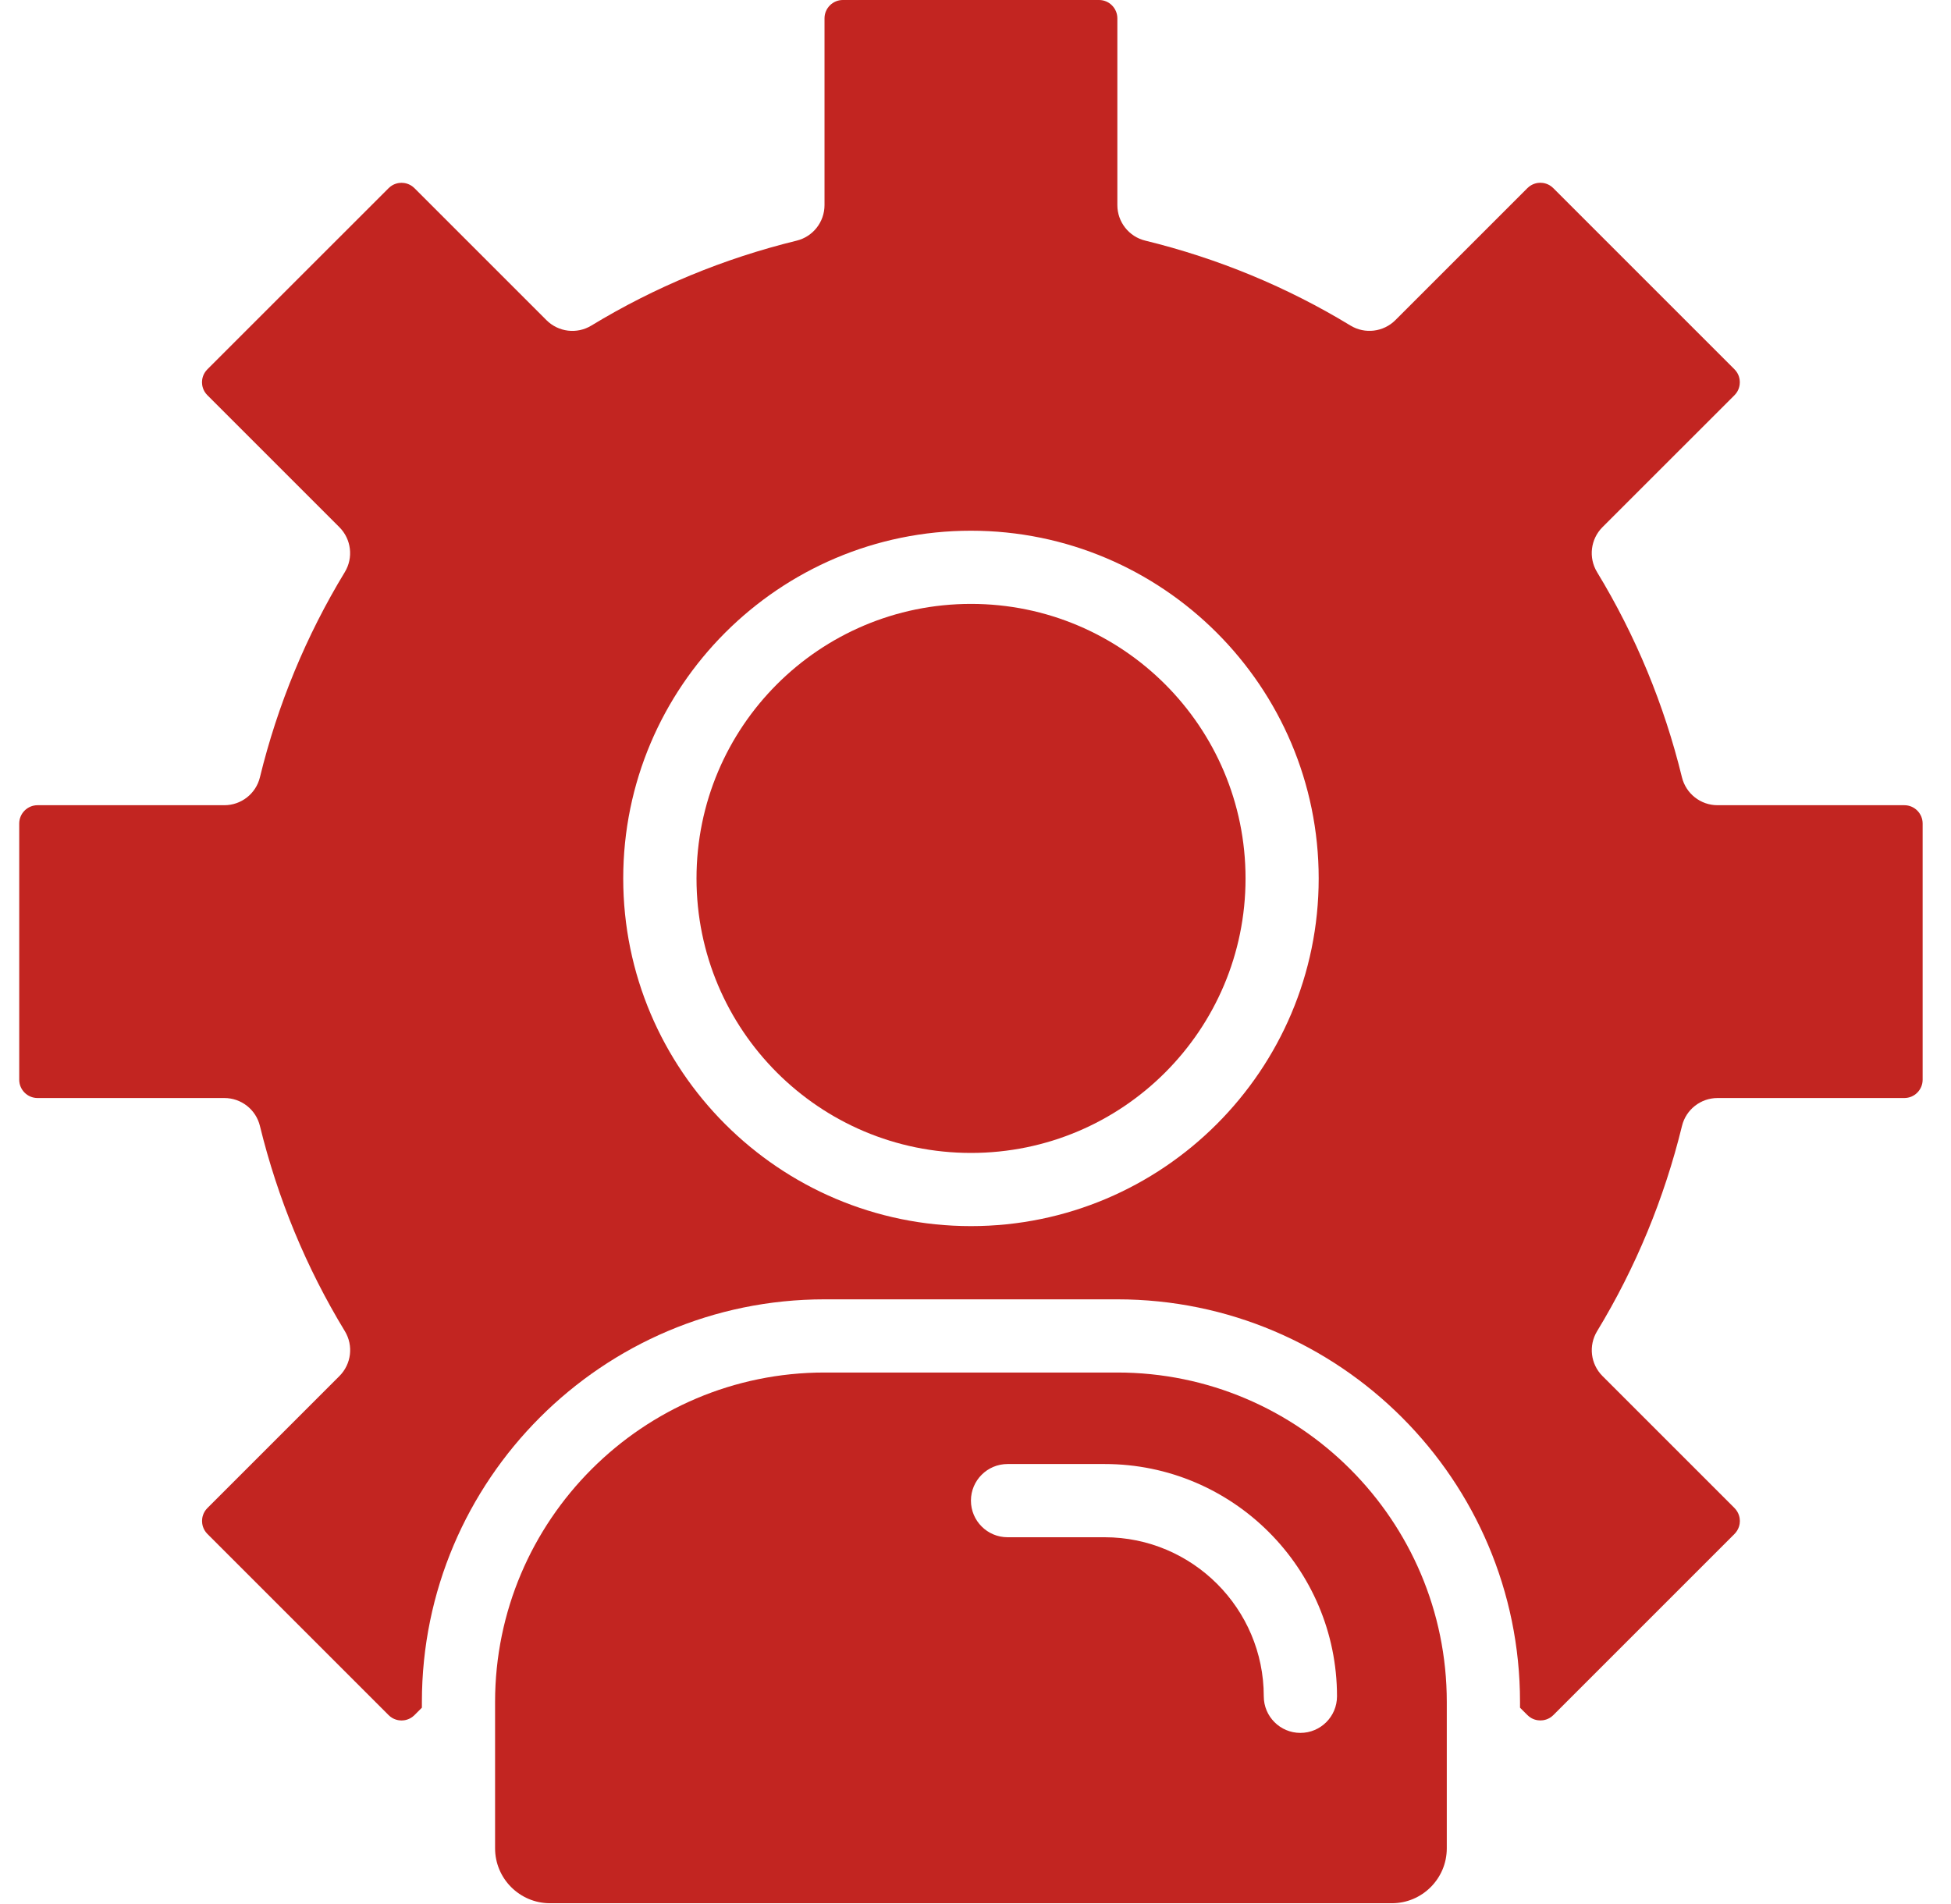
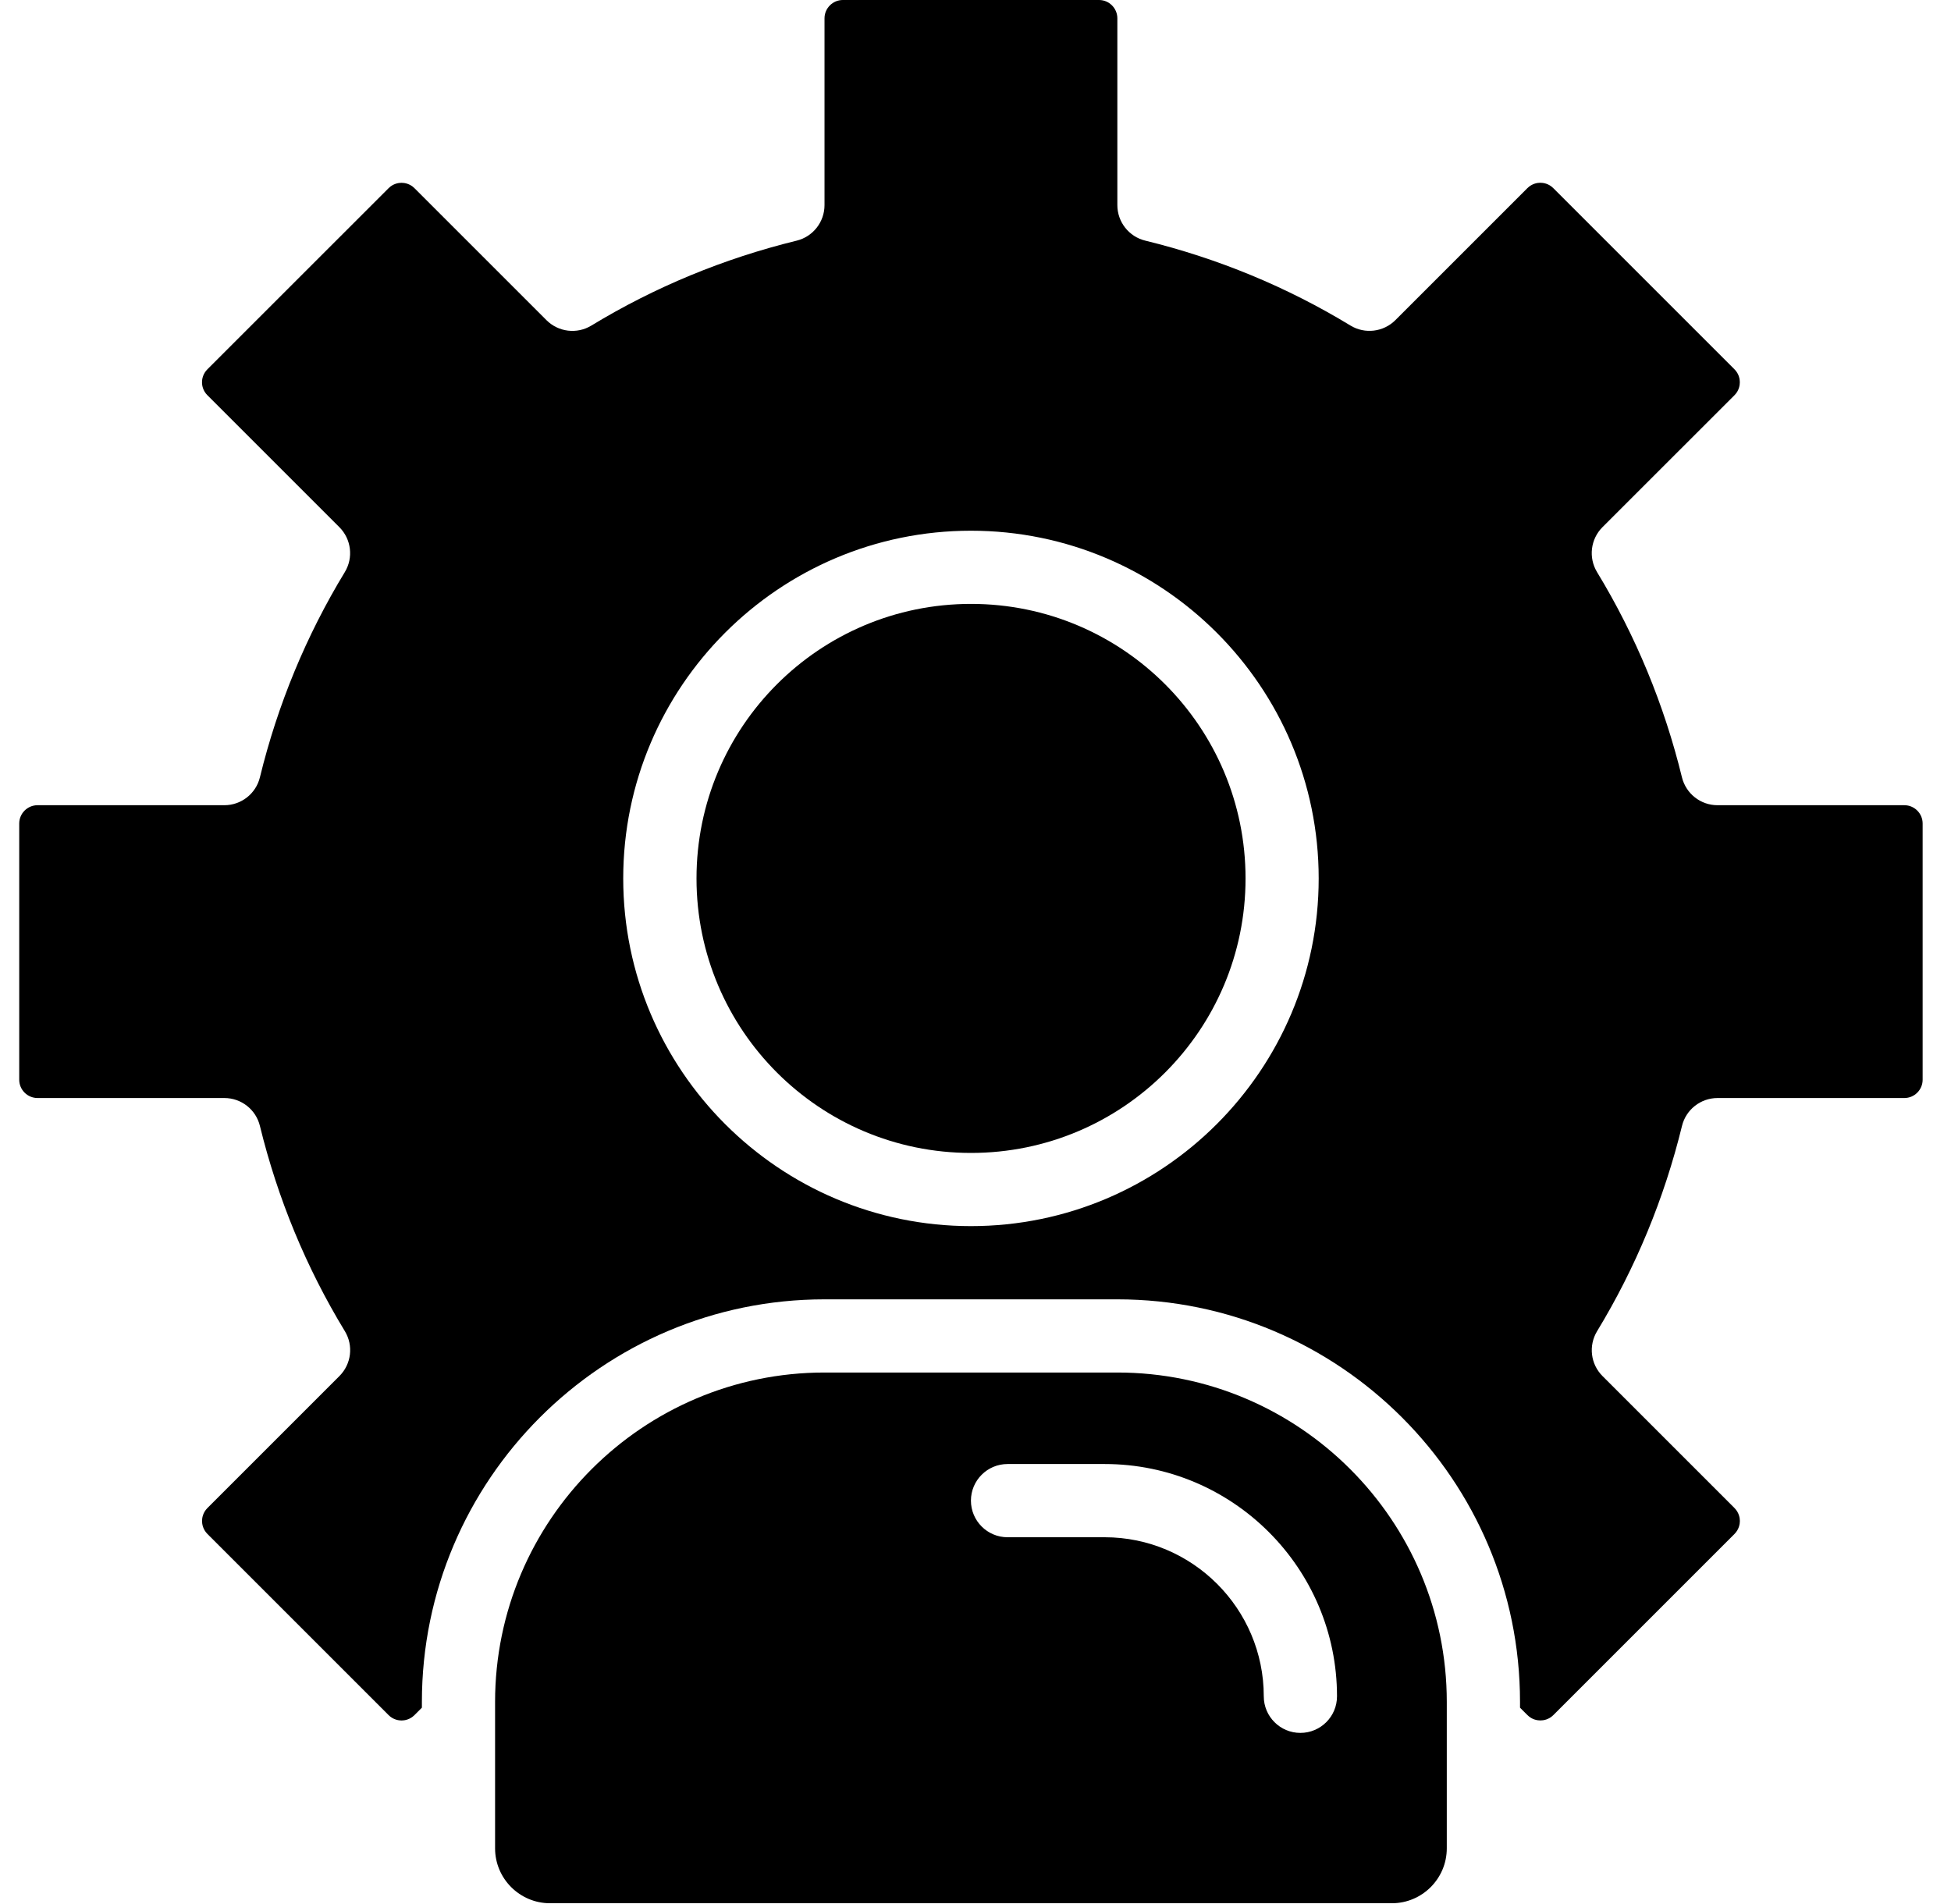
- <svg xmlns="http://www.w3.org/2000/svg" width="41" height="40" viewBox="0 0 41 40" fill="none">
-   <path d="M17.327 27.308H23.481C28.147 27.308 31.943 31.104 31.943 35.769V35.89L32.099 36.046C32.197 36.144 32.311 36.158 32.371 36.158C32.43 36.158 32.545 36.144 32.643 36.046L36.45 32.239C36.548 32.14 36.563 32.026 36.563 31.966C36.563 31.907 36.548 31.793 36.45 31.694L33.676 28.92C33.425 28.669 33.379 28.28 33.563 27.977C34.373 26.643 34.973 25.192 35.347 23.663C35.431 23.319 35.74 23.077 36.094 23.077H40.02C40.232 23.077 40.404 22.904 40.404 22.692V17.308C40.404 17.096 40.232 16.923 40.02 16.923H36.093C35.739 16.923 35.431 16.681 35.346 16.337C34.973 14.809 34.372 13.357 33.562 12.024C33.378 11.72 33.425 11.331 33.675 11.08L36.45 8.306C36.548 8.208 36.562 8.093 36.562 8.033C36.562 7.974 36.548 7.86 36.45 7.762L32.642 3.954C32.544 3.856 32.43 3.841 32.37 3.841C32.311 3.841 32.197 3.856 32.098 3.954L29.324 6.728C29.073 6.979 28.683 7.026 28.38 6.842C27.047 6.031 25.596 5.431 24.067 5.057C23.724 4.974 23.481 4.665 23.481 4.311V0.385C23.481 0.173 23.308 0 23.097 0H17.712C17.5 0 17.327 0.173 17.327 0.385V4.311C17.327 4.665 17.085 4.974 16.741 5.058C15.213 5.432 13.761 6.032 12.428 6.842C12.125 7.027 11.736 6.98 11.484 6.729L8.71 3.955C8.612 3.857 8.497 3.842 8.438 3.842C8.379 3.842 8.264 3.857 8.166 3.955L4.358 7.762C4.26 7.86 4.245 7.975 4.245 8.034C4.245 8.093 4.26 8.208 4.358 8.306L7.132 11.08C7.383 11.331 7.43 11.721 7.246 12.024C6.435 13.358 5.835 14.809 5.462 16.337C5.378 16.681 5.069 16.923 4.715 16.923H0.789C0.577 16.923 0.404 17.096 0.404 17.308V22.692C0.404 22.904 0.577 23.077 0.789 23.077H4.715C5.07 23.077 5.378 23.319 5.462 23.663C5.836 25.192 6.436 26.643 7.247 27.977C7.431 28.28 7.384 28.669 7.133 28.92L4.359 31.694C4.261 31.792 4.246 31.907 4.246 31.966C4.246 32.026 4.261 32.14 4.359 32.239L8.166 36.046C8.264 36.144 8.379 36.159 8.438 36.159C8.498 36.159 8.612 36.144 8.71 36.046L8.866 35.89V35.769C8.866 31.104 12.662 27.308 17.327 27.308ZM20.404 11.154C24.434 11.154 27.712 14.432 27.712 18.462C27.712 22.491 24.434 25.769 20.404 25.769C16.375 25.769 13.097 22.491 13.097 18.462C13.097 14.432 16.375 11.154 20.404 11.154Z" fill="#C22521" />
-   <path d="M11.558 40H29.25C29.887 40 30.404 39.482 30.404 38.846V36.209V35.769C30.404 31.952 27.299 28.846 23.481 28.846H17.327C13.51 28.846 10.404 31.952 10.404 35.769V36.209V38.846C10.404 39.482 10.922 40 11.558 40ZM21.174 30.769H23.215C25.907 30.769 28.097 32.959 28.097 35.651C28.097 36.076 27.752 36.42 27.327 36.42C26.903 36.42 26.558 36.076 26.558 35.651C26.558 33.808 25.058 32.308 23.215 32.308H21.174C20.749 32.308 20.404 31.963 20.404 31.538C20.404 31.114 20.749 30.769 21.174 30.769Z" fill="#C22521" />
-   <path d="M20.406 24.231C23.592 24.231 26.175 21.648 26.175 18.462C26.175 15.275 23.592 12.692 20.406 12.692C17.22 12.692 14.637 15.275 14.637 18.462C14.637 21.648 17.22 24.231 20.406 24.231Z" fill="#C22521" />
+ <svg xmlns="http://www.w3.org/2000/svg" width="41" height="40" viewBox="0 0 41 40">
+   <path d="M17.327 27.308H23.481C28.147 27.308 31.943 31.104 31.943 35.769V35.89L32.099 36.046C32.197 36.144 32.311 36.158 32.371 36.158C32.43 36.158 32.545 36.144 32.643 36.046L36.45 32.239C36.548 32.14 36.563 32.026 36.563 31.966C36.563 31.907 36.548 31.793 36.45 31.694L33.676 28.92C33.425 28.669 33.379 28.28 33.563 27.977C34.373 26.643 34.973 25.192 35.347 23.663C35.431 23.319 35.74 23.077 36.094 23.077H40.02C40.232 23.077 40.404 22.904 40.404 22.692V17.308C40.404 17.096 40.232 16.923 40.02 16.923H36.093C35.739 16.923 35.431 16.681 35.346 16.337C34.973 14.809 34.372 13.357 33.562 12.024C33.378 11.72 33.425 11.331 33.675 11.08L36.45 8.306C36.548 8.208 36.562 8.093 36.562 8.033C36.562 7.974 36.548 7.86 36.45 7.762L32.642 3.954C32.544 3.856 32.43 3.841 32.37 3.841C32.311 3.841 32.197 3.856 32.098 3.954L29.324 6.728C29.073 6.979 28.683 7.026 28.38 6.842C27.047 6.031 25.596 5.431 24.067 5.057C23.724 4.974 23.481 4.665 23.481 4.311V0.385C23.481 0.173 23.308 0 23.097 0H17.712C17.5 0 17.327 0.173 17.327 0.385V4.311C17.327 4.665 17.085 4.974 16.741 5.058C15.213 5.432 13.761 6.032 12.428 6.842C12.125 7.027 11.736 6.98 11.484 6.729L8.71 3.955C8.612 3.857 8.497 3.842 8.438 3.842C8.379 3.842 8.264 3.857 8.166 3.955L4.358 7.762C4.26 7.86 4.245 7.975 4.245 8.034C4.245 8.093 4.26 8.208 4.358 8.306L7.132 11.08C7.383 11.331 7.43 11.721 7.246 12.024C6.435 13.358 5.835 14.809 5.462 16.337C5.378 16.681 5.069 16.923 4.715 16.923H0.789C0.577 16.923 0.404 17.096 0.404 17.308V22.692C0.404 22.904 0.577 23.077 0.789 23.077H4.715C5.07 23.077 5.378 23.319 5.462 23.663C5.836 25.192 6.436 26.643 7.247 27.977C7.431 28.28 7.384 28.669 7.133 28.92L4.359 31.694C4.261 31.792 4.246 31.907 4.246 31.966C4.246 32.026 4.261 32.14 4.359 32.239L8.166 36.046C8.264 36.144 8.379 36.159 8.438 36.159C8.498 36.159 8.612 36.144 8.71 36.046L8.866 35.89V35.769C8.866 31.104 12.662 27.308 17.327 27.308ZM20.404 11.154C24.434 11.154 27.712 14.432 27.712 18.462C27.712 22.491 24.434 25.769 20.404 25.769C16.375 25.769 13.097 22.491 13.097 18.462C13.097 14.432 16.375 11.154 20.404 11.154Z" />
+   <path d="M11.558 40H29.25C29.887 40 30.404 39.482 30.404 38.846V36.209V35.769C30.404 31.952 27.299 28.846 23.481 28.846H17.327C13.51 28.846 10.404 31.952 10.404 35.769V36.209V38.846C10.404 39.482 10.922 40 11.558 40ZM21.174 30.769H23.215C25.907 30.769 28.097 32.959 28.097 35.651C28.097 36.076 27.752 36.42 27.327 36.42C26.903 36.42 26.558 36.076 26.558 35.651C26.558 33.808 25.058 32.308 23.215 32.308H21.174C20.749 32.308 20.404 31.963 20.404 31.538C20.404 31.114 20.749 30.769 21.174 30.769Z" />
+   <path d="M20.406 24.231C23.592 24.231 26.175 21.648 26.175 18.462C26.175 15.275 23.592 12.692 20.406 12.692C17.22 12.692 14.637 15.275 14.637 18.462C14.637 21.648 17.22 24.231 20.406 24.231Z" />
</svg>
